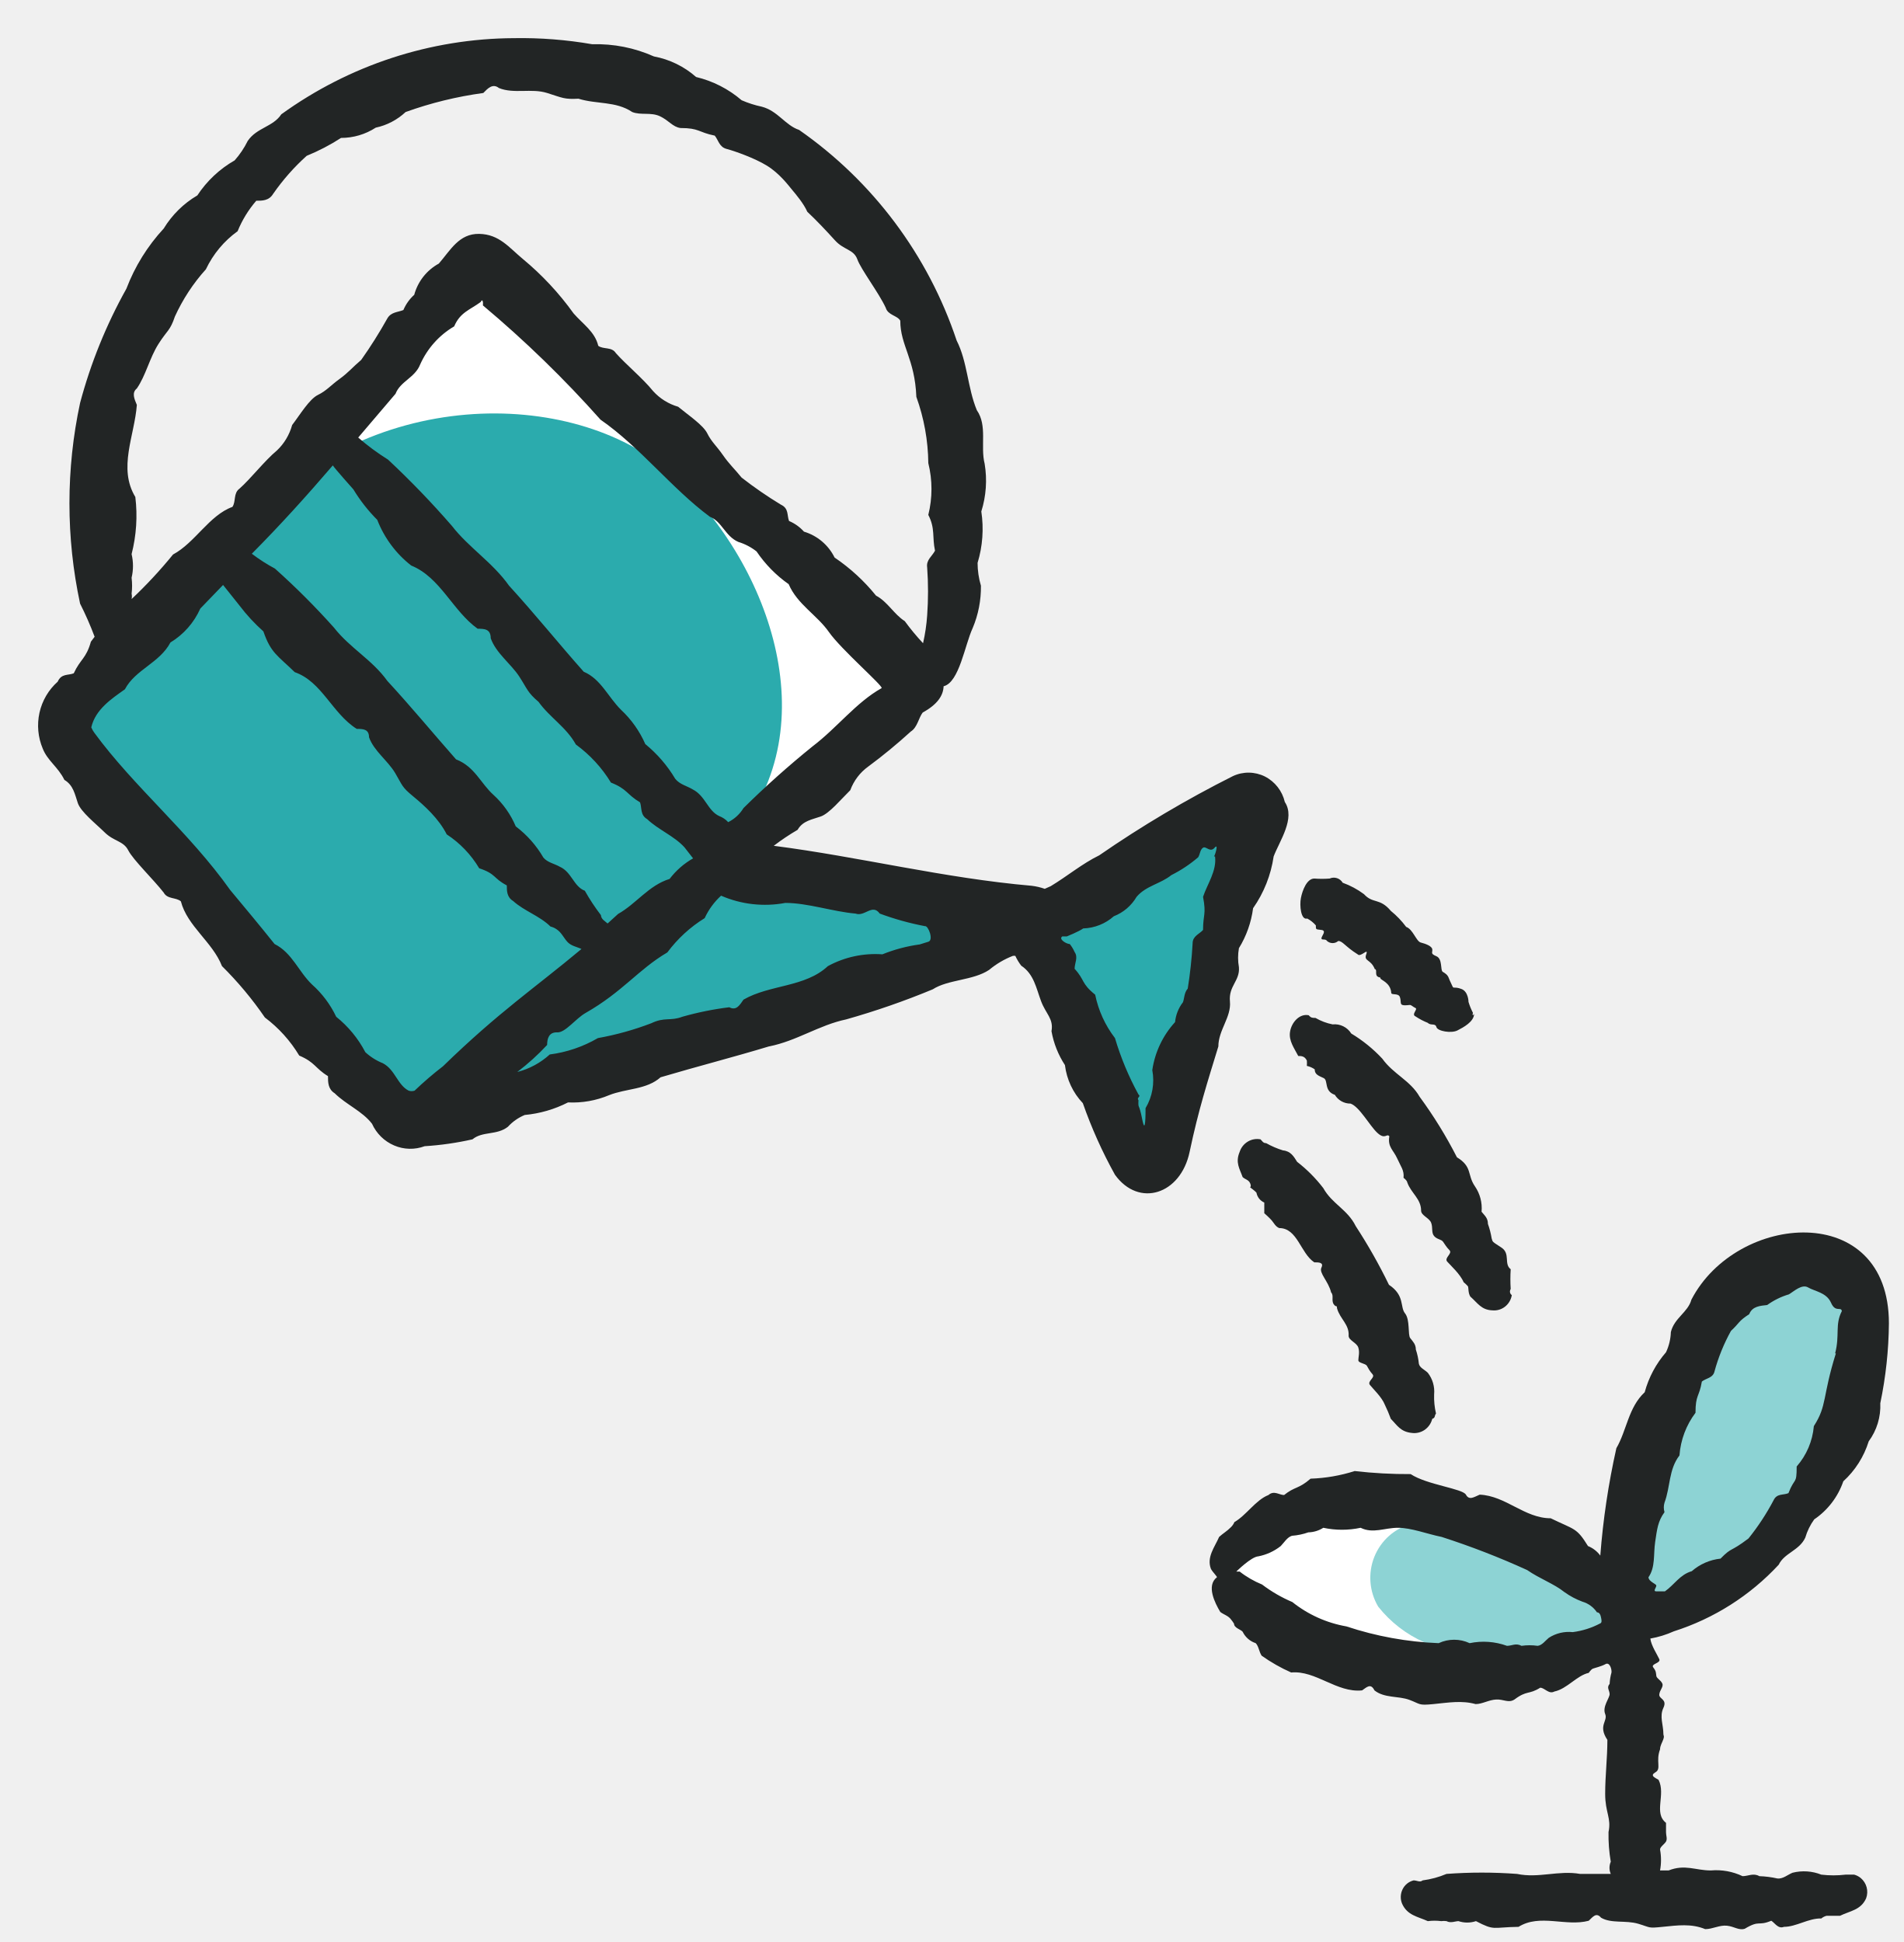
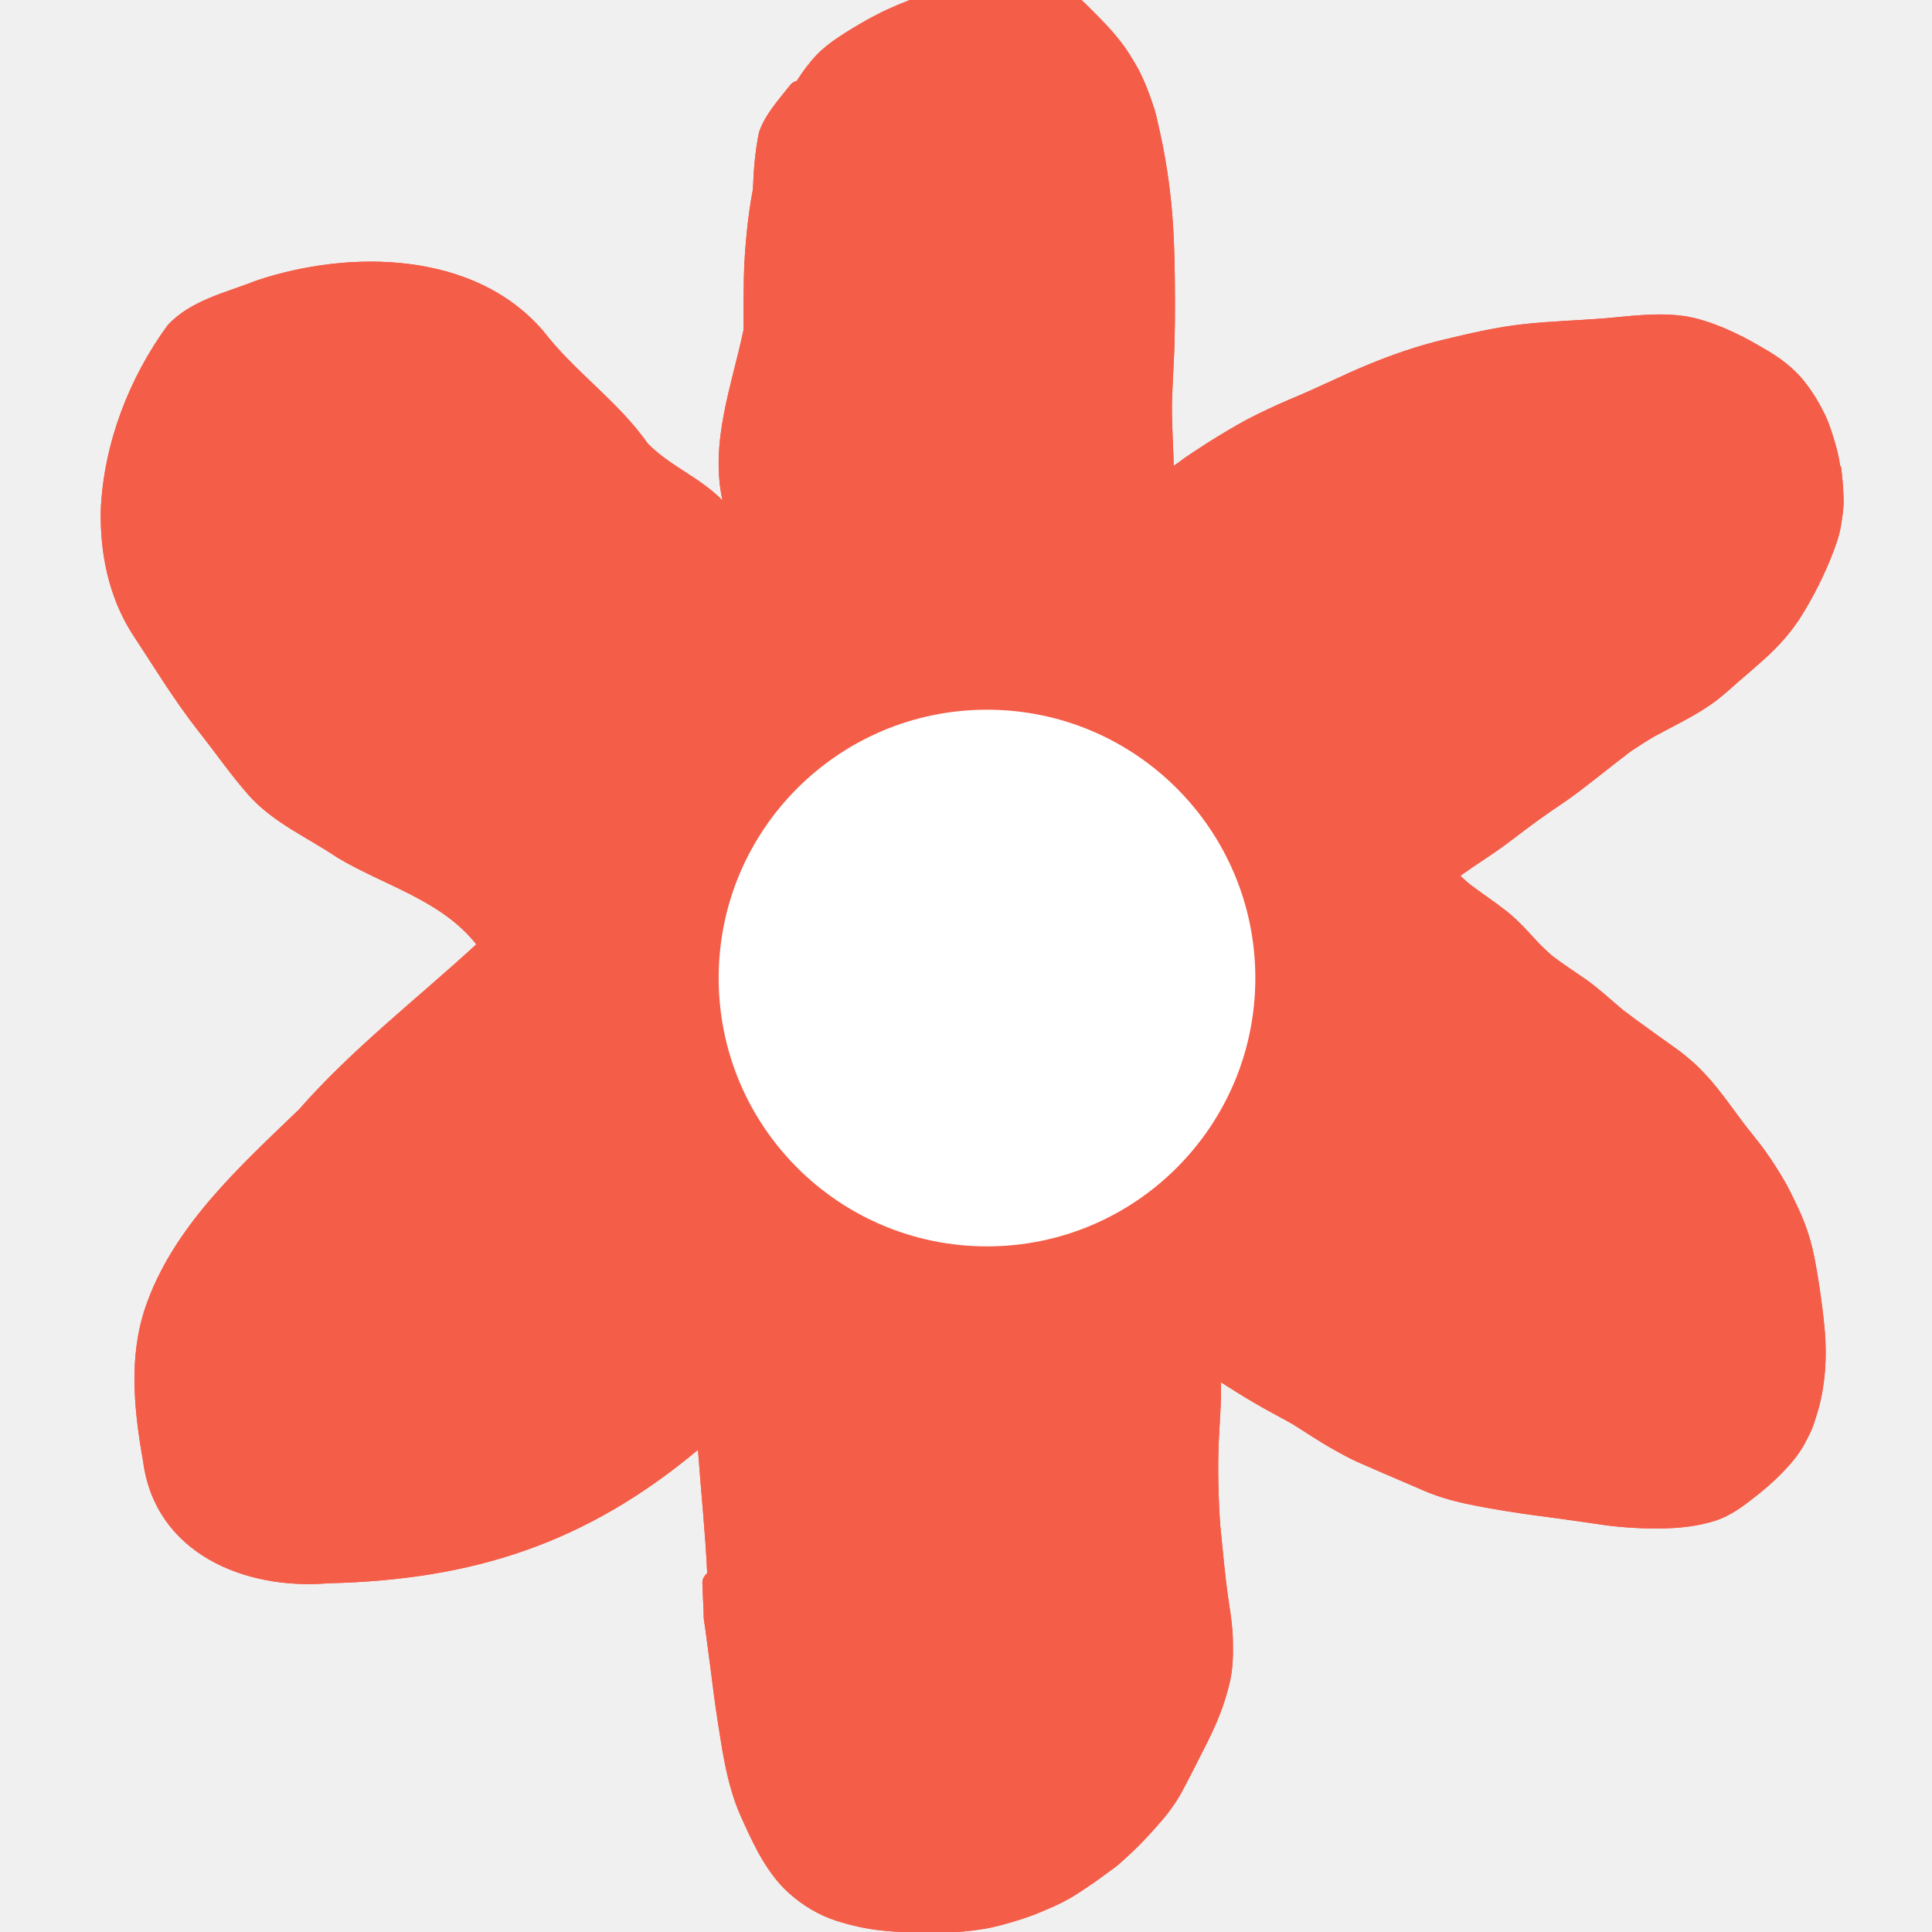
- <svg xmlns="http://www.w3.org/2000/svg" viewBox="0 0 50 51" width="50" height="51" role="img" aria-label="Spira">
-   <path d="M32.221 41.331c-.627-.41 5.608-3.62 5.441 0 1.03 2.97.892 4.15-5.44 0zM19.064 22.322l5.03-4.78-11.461-10.74-4.275 4.78 10.706 10.74z" fill="#FFFFFF" />
-   <path d="M42.878 42.322s.804-11.49 5.353-9c3.46 1.94-2.49 9.34-5.353 9zm-5.814-2.3a1.421 1.421 0 0 0-.586.312c-.169.15-.3.337-.386.548a1.487 1.487 0 0 0 .1 1.31c.323.408.74.73 1.213.938.473.207.989.293 1.502.252.922.06 4-.42 3.922-1.06-.079-.64-5.216-2.47-5.765-2.3z" fill="#8DD3D4" />
-   <path d="M6.358 13.902c3.226-3.8 8.696-3.74 11.255-1.48 2.559 2.26 4.157 6.64 1.696 9.53l-1.255 1.31 9.147.63 5.736-2.61-2.785 9.43-3.225-6.13-16.118 5.14-9.392-10.68 4.941-5.14z" fill="#2BABAD" />
-   <path d="M33.74 21.061a1.007 1.007 0 0 0-.523-.669.965.965 0 0 0-.84-.01 29.374 29.374 0 0 0-3.51 2.08c-.45.22-.842.55-1.274.81l-.157.07a1.609 1.609 0 0 0-.343-.08c-2.304-.2-4.52-.76-6.774-1.05.2-.153.41-.293.627-.42.137-.24.383-.27.608-.35.226-.08.53-.45.775-.69.092-.25.256-.466.47-.62.388-.287.761-.594 1.118-.92.176-.11.206-.36.314-.5.382-.21.539-.44.549-.69.411-.1.558-1.09.764-1.53.148-.351.221-.73.216-1.11a2.118 2.118 0 0 1-.088-.6c.133-.437.166-.899.098-1.35a2.7 2.7 0 0 0 .088-1.25c-.118-.47.078-1-.206-1.41-.245-.59-.245-1.27-.53-1.83a10.977 10.977 0 0 0-4.137-5.53c-.362-.12-.558-.5-.98-.61a2.753 2.753 0 0 1-.53-.17 2.851 2.851 0 0 0-1.195-.61 2.314 2.314 0 0 0-1.108-.54 3.7 3.7 0 0 0-1.618-.32c-.68-.118-1.37-.172-2.059-.16-2.189.01-4.321.709-6.108 2-.215.33-.647.35-.882.7a2.302 2.302 0 0 1-.343.51 2.885 2.885 0 0 0-.98.92c-.36.211-.663.51-.883.87a4.874 4.874 0 0 0-.98 1.58 13.024 13.024 0 0 0-1.216 3 12.56 12.56 0 0 0 0 5.27c.143.282.27.573.382.87l-.098.13c-.127.45-.274.45-.45.83-.148.06-.324 0-.422.22-.24.213-.407.498-.478.814-.07.317-.04.648.086.945.127.32.402.48.568.82.236.14.275.38.353.61.079.23.461.53.706.77.245.24.49.22.618.47.127.25.667.77.931 1.11.098.18.324.12.451.23.167.65.834 1.07 1.079 1.7.417.413.795.865 1.127 1.35.361.271.668.61.902 1 .422.18.412.33.755.54 0 .16 0 .34.176.45.304.3.726.47.98.8.117.258.323.46.58.57.255.11.542.117.803.02a7.936 7.936 0 0 0 1.255-.18c.265-.22.637-.1.931-.33.123-.135.274-.24.442-.31a3.13 3.13 0 0 0 1.137-.33c.369.018.737-.047 1.078-.19.451-.18.98-.14 1.353-.47.98-.29 1.883-.52 2.843-.81.726-.14 1.314-.56 2.03-.71a20.383 20.383 0 0 0 2.274-.79c.402-.26 1.06-.23 1.48-.51.188-.157.4-.282.628-.37h.059c.043.093.095.18.157.26.333.22.392.59.52.93.127.34.333.46.274.79.057.319.177.621.353.89.046.377.211.728.47 1 .228.65.51 1.28.844 1.88.627.87 1.725.52 1.96-.6.236-1.12.471-1.84.755-2.77 0-.43.343-.77.304-1.18-.039-.41.265-.54.236-.9a1.428 1.428 0 0 1 0-.5 2.66 2.66 0 0 0 .372-1.05c.283-.403.468-.869.54-1.36.156-.41.578-1 .293-1.43zm-12.402-1.46c-.63.509-1.236 1.05-1.813 1.62a.987.987 0 0 1-.402.37.618.618 0 0 0-.236-.16c-.303-.14-.362-.53-.696-.7-.147-.09-.343-.13-.46-.28a3.468 3.468 0 0 0-.785-.91 2.728 2.728 0 0 0-.637-.9c-.343-.34-.53-.81-.98-1-.667-.75-1.275-1.51-1.961-2.26-.431-.61-1.059-1-1.5-1.57a23.265 23.265 0 0 0-1.677-1.74 6.176 6.176 0 0 1-.784-.58l.98-1.15c.128-.33.51-.42.647-.77.188-.42.5-.77.893-1 .157-.37.411-.43.696-.64.049-.1.068 0 .059.09a29.45 29.45 0 0 1 3.088 3c1.039.72 1.872 1.81 2.872 2.55.314.12.402.51.745.66.174.053.337.138.48.25.228.337.514.629.844.86.226.53.745.81 1.059 1.26.314.45 1.431 1.42 1.382 1.47-.676.38-1.167 1.04-1.814 1.53zM9.28 12.852c.177.292.387.56.627.8.185.476.494.89.892 1.2.765.31 1.088 1.19 1.745 1.66.167 0 .343 0 .343.25.138.39.53.67.746 1 .215.33.215.42.51.67.293.41.725.66.98 1.12.369.269.682.608.921 1 .432.17.412.31.765.52.05.15 0 .33.186.44.294.28.706.44.98.74l.226.29c-.24.136-.45.32-.617.54-.55.17-.873.65-1.353.92l-.275.25c-.078-.07-.167-.11-.176-.22a5.302 5.302 0 0 1-.422-.64c-.294-.11-.343-.49-.657-.63-.137-.08-.323-.11-.431-.24a2.773 2.773 0 0 0-.726-.82 2.36 2.36 0 0 0-.588-.83c-.333-.3-.49-.74-.98-.93-.608-.69-1.177-1.38-1.804-2.06-.402-.56-.98-.86-1.402-1.4a19.528 19.528 0 0 0-1.55-1.55 4.55 4.55 0 0 1-.607-.39c.735-.74 1.441-1.52 2.127-2.32.04.07.54.63.54.63zm-5.687-2.22c-.068-.16-.137-.32 0-.43.236-.34.334-.8.569-1.17.235-.37.304-.34.431-.72.207-.453.481-.872.814-1.24.19-.4.477-.744.833-1a2.86 2.86 0 0 1 .49-.8c.157 0 .334 0 .442-.18.255-.367.55-.702.882-1 .314-.128.616-.285.902-.47.323 0 .64-.093.912-.27.293-.062.563-.204.784-.41a9.982 9.982 0 0 1 2.04-.5c.117-.12.245-.26.411-.13.392.16.853 0 1.265.13.412.13.45.17.823.15.48.15.98.06 1.412.35.226.09.49 0 .726.11.235.11.333.28.539.31.5 0 .46.11.902.2.098.12.117.3.314.35.196.05.735.24 1.058.44.324.2.55.5.657.63.108.13.304.36.402.58.255.24.49.49.726.75.235.26.49.23.588.5.098.27.559.87.745 1.27.059.2.304.2.382.34 0 .65.383 1 .422 2 .201.558.308 1.146.314 1.74.111.447.111.914 0 1.36.186.36.098.58.176.94-.078.15-.235.24-.206.44.03.42.03.841 0 1.26-.017.246-.053.49-.108.73a6.08 6.08 0 0 1-.48-.58c-.284-.18-.451-.51-.755-.67a4.998 4.998 0 0 0-1.088-1 1.317 1.317 0 0 0-.804-.68 1.1 1.1 0 0 0-.392-.28c-.059-.15 0-.33-.216-.43-.356-.216-.7-.453-1.03-.71-.186-.23-.323-.35-.49-.59-.166-.24-.303-.35-.411-.57-.108-.22-.5-.48-.765-.7a1.417 1.417 0 0 1-.657-.41c-.265-.33-.725-.71-.98-1-.108-.17-.324-.09-.461-.19-.088-.37-.402-.57-.647-.85a7.61 7.61 0 0 0-1.333-1.43c-.363-.3-.618-.65-1.147-.66-.53-.01-.755.43-1.06.78a1.33 1.33 0 0 0-.646.82c-.123.11-.22.247-.285.4-.147.06-.323.05-.421.22-.21.376-.439.74-.687 1.09-.225.19-.333.33-.568.5-.235.17-.343.31-.569.42-.225.11-.47.52-.676.79-.071.257-.21.49-.402.67-.324.27-.686.74-.98 1-.167.12-.089.34-.187.48-.608.22-.98.94-1.559 1.25-.337.414-.7.805-1.088 1.17a.327.327 0 0 0 0-.14c.017-.139.017-.28 0-.42a1.346 1.346 0 0 0 0-.62c.125-.489.159-.998.098-1.5-.46-.76-.02-1.61.04-2.42zm8.04 17.37a9.1 9.1 0 0 0-.745.64.241.241 0 0 1-.157 0c-.294-.15-.353-.55-.677-.72a1.496 1.496 0 0 1-.46-.29 2.927 2.927 0 0 0-.765-.93 2.655 2.655 0 0 0-.638-.85c-.353-.34-.52-.83-.98-1.06-.392-.49-.775-.95-1.167-1.42-1.078-1.52-2.52-2.7-3.568-4.13a.695.695 0 0 1-.079-.14c.108-.47.53-.75.883-1 .274-.52.911-.69 1.196-1.23.344-.208.618-.518.784-.89l.598-.62.431.54c.187.247.398.475.628.68.196.57.372.63.823 1.07.716.25.98 1.08 1.628 1.49.157 0 .323 0 .323.22.128.36.49.61.687.94.196.33.166.36.47.61.304.25.677.59.883 1 .347.226.639.531.853.89.45.15.362.26.725.45 0 .14 0 .31.167.41.284.26.696.39.98.67.056.014.11.037.157.07.127.08.186.22.284.33.098.11.245.13.373.19-1.245 1.04-2.167 1.65-3.637 3.08zm12.745-3.27-.226.07a4.082 4.082 0 0 0-.98.26 2.604 2.604 0 0 0-1.432.31c-.598.56-1.52.48-2.215.88-.098.14-.187.3-.373.2a8.14 8.14 0 0 0-1.235.25c-.314.12-.46 0-.814.17a7.727 7.727 0 0 1-1.402.39c-.39.227-.82.373-1.264.43-.244.222-.537.38-.853.46.28-.213.543-.45.784-.71 0-.17.049-.34.265-.33.215.01.48-.36.745-.51.98-.56 1.382-1.14 2.147-1.59.268-.36.6-.666.98-.9.103-.224.25-.425.431-.59a2.89 2.89 0 0 0 1.687.19c.588 0 1.255.23 1.843.28.245.09.441-.27.637 0 .386.143.783.254 1.186.33.089-.02.236.37.089.41zm7.53-2.24c.048.38-.207.73-.315 1.06.089.47 0 .46 0 .87-.098.11-.274.16-.274.35-.022.4-.065.796-.128 1.19-.098.11-.088.27-.127.36-.116.15-.187.33-.206.52a2.38 2.38 0 0 0-.598 1.26c.065.345.002.701-.177 1 0 .14 0 .74-.088.29s-.108-.25-.098-.5c-.059-.07.079-.09 0-.15a7.564 7.564 0 0 1-.617-1.48 2.786 2.786 0 0 1-.52-1.14c-.373-.3-.265-.38-.54-.68 0-.15.099-.3 0-.44a.923.923 0 0 0-.127-.21c-.088 0-.304-.13-.196-.2h.118s.323-.13.431-.21a1.27 1.27 0 0 0 .804-.32c.25-.097.46-.276.598-.51.245-.29.628-.34.912-.57.253-.127.49-.284.706-.47.049-.08.049-.2.127-.25.079-.05.187.14.304 0 .118-.14 0 .24-.02.23h.03zm5.802 14.629a1.915 1.915 0 0 1-.049-.5.801.801 0 0 0-.166-.57c-.079-.08-.216-.13-.235-.24a1.663 1.663 0 0 0-.079-.37c0-.14-.078-.21-.147-.3-.069-.09 0-.48-.137-.65-.137-.17 0-.47-.422-.75a14.066 14.066 0 0 0-.872-1.54c-.216-.44-.618-.58-.853-1a3.777 3.777 0 0 0-.687-.69c-.088-.14-.166-.28-.372-.3a2.263 2.263 0 0 1-.441-.19c-.079 0-.098-.05-.147-.1a.472.472 0 0 0-.336.06.488.488 0 0 0-.213.27c-.118.28 0 .44.078.66.059.06.157.07.196.16.04.09 0 .11 0 .11s.137.1.167.14a.352.352 0 0 0 .206.26v.28s.137.12.196.19.098.16.196.2c.48 0 .559.66.921.9.118 0 .255 0 .187.14-.069.14.186.36.255.65.078.08 0 .21.068.31.069.1.079 0 .088.11.079.28.324.42.304.72 0 .12.216.18.255.31.04.13 0 .25 0 .33 0 .08.187.08.226.15.039.07.068.13.147.22.078.09-.147.18-.069.28.079.1.314.32.392.52.059.121.111.245.157.37.167.17.255.34.55.37a.483.483 0 0 0 .338-.08.5.5 0 0 0 .2-.29c.089-.03.05-.08.099-.14zm1.962-3.269a4.064 4.064 0 0 1 0-.52c-.187-.14 0-.41-.245-.57-.245-.16-.226-.14-.255-.24a2.142 2.142 0 0 0-.098-.38c0-.16-.089-.22-.167-.32a1.015 1.015 0 0 0-.176-.67c-.206-.3-.06-.51-.471-.76a11.555 11.555 0 0 0-.98-1.59c-.246-.43-.687-.59-.98-1a3.77 3.77 0 0 0-.815-.66.514.514 0 0 0-.49-.24 1.453 1.453 0 0 1-.45-.17c-.08 0-.118 0-.177-.07-.245-.05-.451.19-.49.43-.04.24.107.43.215.64.079 0 .167 0 .226.12a.909.909 0 0 1 0 .14.582.582 0 0 1 .206.09c0 .14.108.17.235.23s0 .34.294.44a.474.474 0 0 0 .412.23c.235.08.5.58.706.77.206.19.245 0 .313.09-.049.28.108.36.206.58.098.22.187.31.167.51 0 0 .088.06.098.12.098.28.363.43.363.74 0 .13.215.19.264.32.05.13 0 .26.079.35.078.09.186.08.235.15.05.07.079.13.167.22.088.09-.147.2-.059.3.088.1.343.33.431.54 0 0 .108.09.118.12.01.03 0 .17.059.26.186.16.284.35.578.36a.464.464 0 0 0 .333-.098.481.481 0 0 0 .177-.303c-.02-.01-.078-.07-.03-.16zm-.99-7.25a1.71 1.71 0 0 1-.118-.29s0-.27-.186-.34-.206 0-.235-.07c-.03-.07-.069-.14-.098-.22-.03-.08-.088-.12-.157-.16-.069-.04 0-.34-.167-.41-.166-.07-.098-.09-.108-.18-.01-.09-.186-.15-.303-.18-.118-.03-.206-.35-.383-.41a2.312 2.312 0 0 0-.402-.42c-.294-.35-.47-.18-.706-.44a2.175 2.175 0 0 0-.559-.3.27.27 0 0 0-.343-.11 2.67 2.67 0 0 1-.402 0c-.196 0-.313.31-.352.51-.04.2 0 .59.166.54a.787.787 0 0 1 .226.18c0 .12 0 .1.147.12.147.02 0 .16 0 .22s.108 0 .147.07a.223.223 0 0 0 .294 0c.117 0 .176.14.51.35.078.09.294-.19.225 0-.069.19.118.12.226.39.068 0 0 .14.068.19.069.05.069 0 .079.05.01.05.264.11.284.38 0 .07.186 0 .226.11.039.11 0 .19.068.21.069.02.157 0 .196 0 .04 0 .079.05.147.08.069.03-.117.17 0 .22.102.068.21.125.324.17.078.08.196 0 .225.11.03.11.392.17.55.09.156-.08.44-.23.44-.44-.02.06-.058.04-.029-.02z" fill="#222525" />
-   <path d="M49.604 34.752c0-3.24-4-2.91-5.187-.62-.088.33-.45.48-.539.85a1.35 1.35 0 0 1-.127.53 2.659 2.659 0 0 0-.56 1.05c-.43.4-.47 1-.744 1.47a19.76 19.76 0 0 0-.422 2.82.747.747 0 0 0-.323-.25c-.304-.49-.343-.42-.98-.73-.687 0-1.177-.59-1.864-.62-.147.06-.274.16-.362 0-.089-.16-1.03-.26-1.451-.54-.492.003-.983-.024-1.47-.08a4.27 4.27 0 0 1-1.158.2c-.323.28-.411.2-.696.43-.127 0-.264-.13-.411 0-.334.13-.579.53-.893.71a.41.41 0 0 1-.098.14c-.098.1-.206.16-.304.25-.117.27-.333.53-.215.84.049.09.176.21.156.22-.284.22-.049.68.089.91.088.07.215.1.284.2a.878.878 0 0 1 .078.11c0 .11.177.15.226.21a.578.578 0 0 0 .343.3c.079.08.088.23.157.33.243.172.503.32.774.44.648-.06 1.197.54 1.863.47.118-.08.226-.2.324 0 .264.21.627.14.921.25.294.11.226.15.628.11.402-.04.745-.1 1.108 0 .176 0 .343-.11.539-.12.196-.01.323.1.48 0 .334-.25.373-.12.677-.31.117 0 .225.18.372.1.334-.07.588-.42.902-.49 0 0 .06-.09.108-.11.05-.02.226-.06.333-.12.108-.06.167.13.157.22a1.36 1.36 0 0 0-.049.3c-.088.1 0 .17 0 .27s-.196.33-.117.52c.078.19-.197.3.058.68 0 .48-.058.93-.058 1.42 0 .49.166.63.088 1-.005.26.014.522.059.78a.397.397 0 0 0 0 .32h-.804c-.569-.1-1.089.12-1.657 0a12.512 12.512 0 0 0-1.853 0c-.2.085-.412.142-.627.17-.07.06-.148 0-.236 0a.438.438 0 0 0-.29.233.459.459 0 0 0-.014.377c.137.31.412.34.677.46a1.39 1.39 0 0 1 .353 0 .47.47 0 0 1 .137 0c.108.06.235 0 .314 0 .15.05.31.05.46 0 .5.26.422.16 1.118.15.559-.35 1.245 0 1.843-.16.108-.1.196-.23.324-.08.274.16.647.06.98.16.334.1.245.12.637.08.393-.04.755-.09 1.118.06.196 0 .373-.11.569-.09.196.02.313.13.47.08.402-.24.334-.06.696-.21.098.06.177.22.334.16.323 0 .647-.23.98-.22a.34.34 0 0 1 .137-.07h.353c.265-.13.55-.15.687-.46a.478.478 0 0 0-.143-.533.457.457 0 0 0-.171-.088h-.226a2.695 2.695 0 0 1-.637 0 1.232 1.232 0 0 0-.755-.05c-.127.05-.255.17-.402.15a2.529 2.529 0 0 0-.47-.06c-.157-.09-.294 0-.441 0a1.61 1.61 0 0 0-.834-.15c-.402 0-.676-.17-1.108 0h-.225a1.5 1.5 0 0 0 0-.55c0-.07.117-.14.157-.21.039-.07 0-.16 0-.24v-.25c-.334-.26 0-.74-.196-1.13-.099-.06-.236-.11-.079-.2.157-.09 0-.29.118-.6 0-.1.059-.18.088-.27.03-.09 0-.08 0-.13 0-.25-.108-.46 0-.69.108-.23-.118-.23-.108-.35.01-.12.118-.2.079-.29-.04-.09-.147-.13-.157-.2-.01-.07 0-.12-.079-.22-.078-.1.206-.11.157-.22-.049-.11-.215-.36-.235-.54.212-.037.42-.101.617-.19a6.404 6.404 0 0 0 2.755-1.75c.148-.31.54-.37.697-.71.05-.172.13-.335.235-.48.354-.24.623-.59.764-1 .31-.282.541-.645.667-1.05.212-.287.32-.64.304-1 .144-.69.22-1.394.226-2.1zm-7.579 7.88c-.226.12-.472.198-.725.23a.966.966 0 0 0-.628.15c-.088.07-.176.2-.294.21-.14-.02-.282-.02-.422 0-.147-.08-.254 0-.382 0a1.8 1.8 0 0 0-.98-.07.965.965 0 0 0-.814 0 8.764 8.764 0 0 1-2.422-.44 3.146 3.146 0 0 1-1.421-.64 3.706 3.706 0 0 1-.794-.46c-.21-.086-.409-.2-.588-.34h-.089s.392-.39.579-.4c.214-.042.416-.134.588-.27.088-.09.167-.23.294-.27.147-.011.292-.041.431-.09a.76.76 0 0 0 .393-.12c.323.069.657.069.98 0 .324.16.627 0 .98 0s.755.16 1.148.24c.763.246 1.513.536 2.245.87.333.23.706.36.98.58.145.104.303.188.47.25a.695.695 0 0 1 .383.28c.078 0 .098.09.108.14.01.05.03.13-.02.15zm6.186-7.09c-.362 1.16-.225 1.36-.578 1.91a1.848 1.848 0 0 1-.451 1.06c0 .49-.049.27-.216.7-.137.06-.304 0-.392.19a6.274 6.274 0 0 1-.657 1c-.5.38-.421.21-.735.53a1.37 1.37 0 0 0-.755.33c-.314.09-.46.36-.706.53h-.225c-.098 0 0-.1 0-.15 0-.05-.196-.1-.206-.22.186-.27.127-.6.176-.93.05-.33.069-.54.245-.78a.438.438 0 0 1 0-.25c.157-.42.108-.87.393-1.24.03-.408.177-.797.421-1.12 0-.48.098-.41.167-.82.108-.09.294-.09.333-.27.101-.37.246-.726.431-1.06.236-.22.187-.25.48-.44.08-.21.295-.22.471-.24.174-.125.366-.22.57-.28.136-.08.342-.28.509-.18.167.1.48.13.598.4s.265.09.284.22c-.186.36-.049.62-.176 1.11h.02z" fill="#222525" />
+ <svg xmlns="http://www.w3.org/2000/svg" viewBox="8.350 9.084 82.800 82.800" width="32" height="32" role="img" aria-label="Spira">
+   <path fill="#F45D48" d="m87.219 29.074c-0.062-0.449-0.176-0.875-0.312-1.301-0.113-0.363-0.238-0.73-0.418-1.062-0.207-0.418-0.449-0.812-0.73-1.176-0.25-0.332-0.531-0.613-0.855-0.875-0.324-0.262-0.676-0.48-1.043-0.688-0.52-0.312-1.062-0.594-1.625-0.832-0.531-0.219-1.074-0.406-1.637-0.5-1.137-0.176-2.281-0.02-3.418 0.082-1.168 0.094-2.332 0.125-3.5 0.25-1.168 0.125-2.324 0.395-3.457 0.668-1.113 0.262-2.207 0.645-3.269 1.082-0.562 0.23-1.105 0.488-1.656 0.738-0.562 0.262-1.125 0.512-1.699 0.75-0.625 0.27-1.23 0.551-1.824 0.863-0.543 0.293-1.074 0.613-1.594 0.938-0.312 0.199-0.625 0.406-0.938 0.613-0.125 0.082-0.23 0.168-0.344 0.25-0.082 0.062-0.168 0.113-0.25 0.176 0-0.312-0.02-0.625-0.031-0.926-0.02-0.594-0.051-1.176-0.043-1.77 0.02-0.562 0.043-1.125 0.074-1.688 0.062-1.168 0.062-2.344 0.051-3.519-0.012-1.23-0.051-2.457-0.188-3.676-0.074-0.676-0.176-1.332-0.301-2-0.062-0.293-0.113-0.582-0.188-0.887-0.062-0.27-0.113-0.551-0.199-0.824-0.188-0.582-0.395-1.145-0.676-1.688-0.262-0.469-0.531-0.918-0.875-1.332-0.355-0.449-0.762-0.855-1.168-1.262-0.332-0.332-0.688-0.688-1.082-0.926-0.418-0.25-0.855-0.406-1.332-0.449-0.5-0.051-1.02 0-1.531 0.031-0.605 0.051-1.219 0.137-1.801 0.281-0.574 0.145-1.145 0.324-1.699 0.543-0.582 0.23-1.168 0.457-1.73 0.75-0.469 0.238-0.926 0.512-1.375 0.793-0.438 0.281-0.875 0.582-1.238 0.969-0.312 0.332-0.574 0.699-0.824 1.082-0.105 0.031-0.207 0.082-0.27 0.168-0.5 0.637-1.082 1.262-1.344 2.031-0.168 0.801-0.23 1.613-0.262 2.438-0.113 0.605-0.199 1.219-0.262 1.832-0.062 0.645-0.113 1.281-0.125 1.926-0.012 0.551-0.012 1.105-0.012 1.656v0.605c-0.512 2.426-1.449 4.824-0.906 7.324-0.949-0.98-2.25-1.469-3.199-2.438-1.281-1.824-3.144-3.082-4.488-4.832-2.938-3.418-8.27-3.5-12.281-2.156-1.312 0.52-2.824 0.844-3.812 1.918-1.656 2.262-2.738 5.082-2.863 7.894-0.043 1.844 0.332 3.719 1.324 5.293 0.926 1.406 1.801 2.856 2.844 4.188 0.73 0.918 1.395 1.887 2.168 2.762 1.043 1.176 2.519 1.812 3.801 2.676 2.012 1.207 4.449 1.812 5.957 3.719-2.551 2.344-5.312 4.469-7.606 7.082-2.562 2.469-5.406 5.031-6.582 8.488-0.719 2.125-0.48 4.418-0.094 6.582 0.512 3.938 4.344 5.531 7.938 5.231 6.207-0.145 11.043-1.707 15.844-5.719 0.125 1.762 0.312 3.519 0.395 5.281-0.113 0.113-0.207 0.238-0.207 0.418 0.012 0.387 0.031 0.77 0.051 1.168 0 0.176 0 0.355 0.031 0.531 0.031 0.188 0.062 0.387 0.082 0.574 0.113 0.824 0.219 1.656 0.324 2.481 0.105 0.801 0.23 1.594 0.363 2.394 0.137 0.793 0.312 1.582 0.582 2.332 0.145 0.395 0.324 0.781 0.5 1.156 0.145 0.312 0.301 0.625 0.469 0.938 0.363 0.645 0.77 1.25 1.324 1.738 0.582 0.52 1.262 0.926 2 1.168 0.656 0.207 1.332 0.363 2.019 0.426 0.582 0.062 1.168 0.082 1.762 0.082h0.23c0.48 0 0.957 0 1.438-0.043 0.574-0.051 1.137-0.137 1.699-0.293 0.52-0.145 1.051-0.301 1.551-0.512 0.582-0.238 1.156-0.488 1.688-0.844 0.406-0.262 0.801-0.531 1.188-0.824 0.207-0.156 0.438-0.301 0.625-0.48 0.176-0.156 0.355-0.324 0.531-0.488 0.355-0.332 0.688-0.699 1.012-1.062 0.395-0.438 0.77-0.918 1.062-1.449 0.27-0.5 0.52-1 0.781-1.512 0.262-0.512 0.52-1.012 0.738-1.531 0.238-0.562 0.426-1.137 0.562-1.73 0.125-0.543 0.137-1.113 0.125-1.668 0-0.531-0.074-1.074-0.156-1.594-0.176-1.137-0.27-2.281-0.387-3.426-0.082-1.207-0.113-2.418-0.062-3.625 0.031-0.645 0.082-1.301 0.094-1.949v-0.551c0.48 0.301 0.949 0.605 1.438 0.887 0.531 0.312 1.082 0.594 1.613 0.895 0.605 0.375 1.199 0.781 1.824 1.125 0.332 0.188 0.676 0.375 1.031 0.531s0.719 0.312 1.074 0.469c0.387 0.168 0.77 0.332 1.168 0.5 0.355 0.156 0.699 0.312 1.062 0.438 0.762 0.27 1.543 0.418 2.344 0.562 0.832 0.145 1.668 0.27 2.5 0.375 0.812 0.105 1.625 0.23 2.438 0.344 0.793 0.105 1.574 0.145 2.375 0.137 0.801-0.012 1.582-0.094 2.356-0.344 0.594-0.199 1.125-0.582 1.613-0.969 0.418-0.324 0.824-0.668 1.188-1.043 0.375-0.387 0.738-0.801 1-1.293 0.125-0.25 0.262-0.488 0.355-0.75 0.082-0.238 0.156-0.48 0.23-0.73 0.293-1.074 0.363-2.207 0.27-3.312-0.051-0.637-0.137-1.27-0.23-1.895-0.082-0.543-0.168-1.082-0.293-1.625-0.145-0.605-0.344-1.188-0.613-1.75-0.219-0.469-0.438-0.938-0.707-1.375-0.312-0.512-0.637-1.02-1.012-1.488-0.324-0.406-0.645-0.812-0.949-1.23-0.344-0.469-0.688-0.938-1.062-1.375-0.176-0.199-0.355-0.395-0.543-0.582s-0.395-0.355-0.605-0.531c-0.23-0.188-0.48-0.355-0.719-0.531l-0.656-0.469c-0.426-0.301-0.832-0.605-1.25-0.918-0.512-0.426-1-0.887-1.531-1.27-0.512-0.363-1.031-0.688-1.531-1.074-0.188-0.168-0.375-0.344-0.551-0.52-0.449-0.488-0.887-0.988-1.406-1.395s-1.074-0.77-1.594-1.168c-0.125-0.105-0.25-0.219-0.363-0.332 0.043-0.031 0.082-0.062 0.125-0.094 0.48-0.344 0.98-0.656 1.469-1 0.406-0.281 0.781-0.582 1.176-0.875 0.301-0.23 0.676-0.5 1.051-0.762 0.363-0.25 0.73-0.488 1.082-0.75 0.812-0.605 1.594-1.25 2.406-1.863 0.332-0.219 0.668-0.438 1.012-0.637 0.824-0.449 1.688-0.855 2.457-1.395 0.395-0.281 0.75-0.605 1.113-0.926 0.344-0.293 0.688-0.594 1.02-0.887 0.688-0.605 1.301-1.281 1.77-2.062 0.469-0.77 0.875-1.574 1.207-2.406 0.176-0.438 0.344-0.895 0.418-1.355 0.062-0.375 0.125-0.762 0.113-1.137-0.012-0.469-0.051-0.938-0.113-1.406z" />
+   <path fill="#F45D48" fill-rule="evenodd" d="m87.219 29.074c-0.062-0.449-0.176-0.875-0.312-1.301-0.113-0.363-0.238-0.73-0.418-1.062-0.207-0.418-0.449-0.812-0.73-1.176-0.25-0.332-0.531-0.613-0.855-0.875-0.324-0.262-0.676-0.48-1.043-0.688-0.52-0.312-1.062-0.594-1.625-0.832-0.531-0.219-1.074-0.406-1.637-0.5-1.137-0.176-2.281-0.02-3.418 0.082-1.168 0.094-2.332 0.125-3.5 0.25-1.168 0.125-2.324 0.395-3.457 0.668-1.113 0.262-2.207 0.645-3.269 1.082-0.562 0.23-1.105 0.488-1.656 0.738-0.562 0.262-1.125 0.512-1.699 0.75-0.625 0.27-1.23 0.551-1.824 0.863-0.543 0.293-1.074 0.613-1.594 0.938-0.312 0.199-0.625 0.406-0.938 0.613-0.125 0.082-0.23 0.168-0.344 0.25-0.082 0.062-0.168 0.113-0.25 0.176 0-0.312-0.02-0.625-0.031-0.926-0.02-0.594-0.051-1.176-0.043-1.77 0.02-0.562 0.043-1.125 0.074-1.688 0.062-1.168 0.062-2.344 0.051-3.519-0.012-1.23-0.051-2.457-0.188-3.676-0.074-0.676-0.176-1.332-0.301-2-0.062-0.293-0.113-0.582-0.188-0.887-0.062-0.27-0.113-0.551-0.199-0.824-0.188-0.582-0.395-1.145-0.676-1.688-0.262-0.469-0.531-0.918-0.875-1.332-0.355-0.449-0.762-0.855-1.168-1.262-0.332-0.332-0.688-0.688-1.082-0.926-0.418-0.25-0.855-0.406-1.332-0.449-0.5-0.051-1.02 0-1.531 0.031-0.605 0.051-1.219 0.137-1.801 0.281-0.574 0.145-1.145 0.324-1.699 0.543-0.582 0.23-1.168 0.457-1.73 0.75-0.469 0.238-0.926 0.512-1.375 0.793-0.438 0.281-0.875 0.582-1.238 0.969-0.312 0.332-0.574 0.699-0.824 1.082-0.105 0.031-0.207 0.082-0.27 0.168-0.5 0.637-1.082 1.262-1.344 2.031-0.168 0.801-0.23 1.613-0.262 2.438-0.113 0.605-0.199 1.219-0.262 1.832-0.062 0.645-0.113 1.281-0.125 1.926-0.012 0.551-0.012 1.105-0.012 1.656v0.605c-0.512 2.426-1.449 4.824-0.906 7.324-0.949-0.98-2.25-1.469-3.199-2.438-1.281-1.824-3.144-3.082-4.488-4.832-2.938-3.418-8.27-3.5-12.281-2.156-1.312 0.52-2.824 0.844-3.812 1.918-1.656 2.262-2.738 5.082-2.863 7.894-0.043 1.844 0.332 3.719 1.324 5.293 0.926 1.406 1.801 2.856 2.844 4.188 0.73 0.918 1.395 1.887 2.168 2.762 1.043 1.176 2.519 1.812 3.801 2.676 2.012 1.207 4.449 1.812 5.957 3.719-2.551 2.344-5.312 4.469-7.606 7.082-2.562 2.469-5.406 5.031-6.582 8.488-0.719 2.125-0.48 4.418-0.094 6.582 0.512 3.938 4.344 5.531 7.938 5.231 6.207-0.145 11.043-1.707 15.844-5.719 0.125 1.762 0.312 3.519 0.395 5.281-0.113 0.113-0.207 0.238-0.207 0.418 0.012 0.387 0.031 0.77 0.051 1.168 0 0.176 0 0.355 0.031 0.531 0.031 0.188 0.062 0.387 0.082 0.574 0.113 0.824 0.219 1.656 0.324 2.481 0.105 0.801 0.23 1.594 0.363 2.394 0.137 0.793 0.312 1.582 0.582 2.332 0.145 0.395 0.324 0.781 0.5 1.156 0.145 0.312 0.301 0.625 0.469 0.938 0.363 0.645 0.77 1.25 1.324 1.738 0.582 0.52 1.262 0.926 2 1.168 0.656 0.207 1.332 0.363 2.019 0.426 0.582 0.062 1.168 0.082 1.762 0.082h0.23c0.48 0 0.957 0 1.438-0.043 0.574-0.051 1.137-0.137 1.699-0.293 0.52-0.145 1.051-0.301 1.551-0.512 0.582-0.238 1.156-0.488 1.688-0.844 0.406-0.262 0.801-0.531 1.188-0.824 0.207-0.156 0.438-0.301 0.625-0.48 0.176-0.156 0.355-0.324 0.531-0.488 0.355-0.332 0.688-0.699 1.012-1.062 0.395-0.438 0.77-0.918 1.062-1.449 0.27-0.5 0.52-1 0.781-1.512 0.262-0.512 0.52-1.012 0.738-1.531 0.238-0.562 0.426-1.137 0.562-1.73 0.125-0.543 0.137-1.113 0.125-1.668 0-0.531-0.074-1.074-0.156-1.594-0.176-1.137-0.27-2.281-0.387-3.426-0.082-1.207-0.113-2.418-0.062-3.625 0.031-0.645 0.082-1.301 0.094-1.949v-0.551c0.48 0.301 0.949 0.605 1.438 0.887 0.531 0.312 1.082 0.594 1.613 0.895 0.605 0.375 1.199 0.781 1.824 1.125 0.332 0.188 0.676 0.375 1.031 0.531s0.719 0.312 1.074 0.469c0.387 0.168 0.77 0.332 1.168 0.5 0.355 0.156 0.699 0.312 1.062 0.438 0.762 0.27 1.543 0.418 2.344 0.562 0.832 0.145 1.668 0.27 2.5 0.375 0.812 0.105 1.625 0.23 2.438 0.344 0.793 0.105 1.574 0.145 2.375 0.137 0.801-0.012 1.582-0.094 2.356-0.344 0.594-0.199 1.125-0.582 1.613-0.969 0.418-0.324 0.824-0.668 1.188-1.043 0.375-0.387 0.738-0.801 1-1.293 0.125-0.25 0.262-0.488 0.355-0.75 0.082-0.238 0.156-0.48 0.23-0.73 0.293-1.074 0.363-2.207 0.27-3.312-0.051-0.637-0.137-1.27-0.23-1.895-0.082-0.543-0.168-1.082-0.293-1.625-0.145-0.605-0.344-1.188-0.613-1.75-0.219-0.469-0.438-0.938-0.707-1.375-0.312-0.512-0.637-1.02-1.012-1.488-0.324-0.406-0.645-0.812-0.949-1.23-0.344-0.469-0.688-0.938-1.062-1.375-0.176-0.199-0.355-0.395-0.543-0.582s-0.395-0.355-0.605-0.531c-0.23-0.188-0.48-0.355-0.719-0.531l-0.656-0.469c-0.426-0.301-0.832-0.605-1.25-0.918-0.512-0.426-1-0.887-1.531-1.27-0.512-0.363-1.031-0.688-1.531-1.074-0.188-0.168-0.375-0.344-0.551-0.52-0.449-0.488-0.887-0.988-1.406-1.395s-1.074-0.77-1.594-1.168c-0.125-0.105-0.25-0.219-0.363-0.332 0.043-0.031 0.082-0.062 0.125-0.094 0.48-0.344 0.98-0.656 1.469-1 0.406-0.281 0.781-0.582 1.176-0.875 0.301-0.23 0.676-0.5 1.051-0.762 0.363-0.25 0.73-0.488 1.082-0.75 0.812-0.605 1.594-1.25 2.406-1.863 0.332-0.219 0.668-0.438 1.012-0.637 0.824-0.449 1.688-0.855 2.457-1.395 0.395-0.281 0.75-0.605 1.113-0.926 0.344-0.293 0.688-0.594 1.02-0.887 0.688-0.605 1.301-1.281 1.77-2.062 0.469-0.77 0.875-1.574 1.207-2.406 0.176-0.438 0.344-0.895 0.418-1.355 0.062-0.375 0.125-0.762 0.113-1.137-0.012-0.469-0.051-0.938-0.113-1.406zm-1.574 1.625c-0.043 0.219-0.082 0.426-0.137 0.637-0.156 0.457-0.344 0.895-0.551 1.332-0.293 0.52-0.574 1.051-0.863 1.574-0.27 0.48-0.562 0.938-0.875 1.387-0.199 0.262-0.406 0.52-0.625 0.762-0.25 0.262-0.5 0.52-0.738 0.781-0.262 0.281-0.512 0.562-0.75 0.855-0.199 0.238-0.395 0.48-0.613 0.699-0.188 0.176-0.375 0.332-0.574 0.488-0.605 0.426-1.262 0.762-1.895 1.125-0.738 0.426-1.48 0.855-2.219 1.27-0.938 0.512-1.906 0.98-2.812 1.543-0.395 0.25-0.77 0.52-1.137 0.801-0.426 0.344-0.863 0.668-1.301 1-0.375 0.293-0.77 0.574-1.113 0.895-0.238 0.219-0.469 0.512-0.344 0.863 0.074 0.188 0.199 0.355 0.355 0.488 0.176 0.168 0.363 0.312 0.562 0.457 0.395 0.301 0.801 0.582 1.199 0.895 0.355 0.293 0.719 0.582 1.051 0.906 0.301 0.293 0.605 0.605 0.926 0.887 0.332 0.293 0.676 0.551 1.062 0.781 0.332 0.199 0.676 0.406 1.012 0.605 0.219 0.145 0.426 0.293 0.625 0.449 0.457 0.406 0.895 0.832 1.332 1.262 0.375 0.363 0.75 0.738 1.113 1.113 0.301 0.332 0.594 0.668 0.863 1.02 0.25 0.363 0.48 0.73 0.707 1.094 0.238 0.375 0.48 0.762 0.77 1.105 0.312 0.375 0.637 0.738 0.988 1.082 0.332 0.324 0.676 0.625 1 0.957 0.238 0.27 0.48 0.543 0.707 0.824 0.207 0.301 0.418 0.613 0.605 0.938 0.207 0.355 0.406 0.719 0.605 1.082 0.074 0.145 0.145 0.293 0.199 0.438 0.062 0.176 0.125 0.355 0.188 0.531 0.094 0.344 0.199 0.75 0.27 1.168 0.062 0.375 0.113 0.75 0.145 1.137 0 0.293 0 0.574-0.012 0.863-0.043 0.27-0.082 0.543-0.145 0.801-0.043 0.188-0.105 0.375-0.156 0.562-0.156 0.449-0.301 0.895-0.512 1.312-0.105 0.199-0.219 0.375-0.344 0.562-0.094 0.125-0.199 0.238-0.301 0.355-0.176 0.168-0.363 0.324-0.551 0.469-0.25 0.188-0.625 0.418-1 0.656s-0.75 0.48-1.137 0.707c-0.113 0.062-0.23 0.113-0.344 0.168-0.168 0.062-0.344 0.113-0.512 0.168-0.418 0.105-0.832 0.176-1.262 0.238-0.707 0.094-1.406 0.188-2.113 0.238-0.363 0-0.73 0-1.082-0.02-0.312-0.012-0.613-0.043-0.926-0.062-0.449-0.043-0.895-0.105-1.332-0.168-0.73-0.145-1.438-0.301-2.156-0.488-0.25-0.082-0.488-0.168-0.719-0.27-0.625-0.293-1.23-0.613-1.863-0.887-0.637-0.27-1.281-0.5-1.918-0.762-0.426-0.207-0.844-0.438-1.262-0.688-0.387-0.238-0.77-0.488-1.168-0.719-0.406-0.238-0.824-0.48-1.23-0.707-0.668-0.426-1.312-0.895-1.988-1.301-0.582-0.355-1.27-0.824-1.969-0.488-0.168 0.082-0.281 0.199-0.375 0.344-0.105 0.156-0.105 0.355-0.094 0.531 0.043 0.406 0.125 0.801 0.207 1.199 0.082 0.457 0.168 0.906 0.23 1.363 0.062 0.426 0.105 0.855 0.137 1.281 0.043 1.051 0.051 2.106-0.02 3.168-0.031 0.512-0.094 1.02-0.137 1.531s-0.074 1.02-0.113 1.531c-0.074 0.605-0.188 1.207-0.293 1.812-0.094 0.551-0.176 1.105-0.312 1.645-0.168 0.668-0.363 1.332-0.531 2.012-0.137 0.52-0.27 1.043-0.418 1.562-0.168 0.52-0.355 1.031-0.582 1.531-0.238 0.449-0.512 0.875-0.812 1.293-0.219 0.27-0.438 0.543-0.676 0.793-0.23 0.219-0.457 0.418-0.707 0.605-0.363 0.262-0.738 0.5-1.125 0.73-0.23 0.113-0.469 0.219-0.707 0.324-0.281 0.094-0.562 0.188-0.844 0.27-0.512 0.137-1.02 0.25-1.543 0.344-1.145 0.156-2.301 0.23-3.457 0.293-0.312 0-0.613 0.012-0.926 0-0.312-0.031-0.613-0.062-0.926-0.113-0.176-0.043-0.355-0.082-0.52-0.137-0.125-0.043-0.238-0.082-0.363-0.137-0.137-0.062-0.27-0.137-0.406-0.207-0.125-0.074-0.238-0.156-0.363-0.25-0.125-0.105-0.238-0.219-0.355-0.332-0.113-0.125-0.23-0.262-0.332-0.395-0.074-0.125-0.145-0.25-0.207-0.375-0.156-0.355-0.293-0.719-0.438-1.094-0.145-0.395-0.312-0.781-0.469-1.168-0.301-0.75-0.543-1.52-0.762-2.301-0.293-1.199-0.562-2.5-0.688-3.824 0-0.094 0-0.188-0.012-0.27 0.668-0.574-0.062-1.918 0-2.707-0.094-1.637-0.062-3.281 0-4.926-0.051-0.781 0.355-2-0.613-2.332 0-0.281 0-0.562 0.012-0.844 0.137-0.574-0.73-0.781-1.105-0.488-0.375 0.312-0.625 0.762-1.043 1.031-1 0.738-2.106 1.324-3.113 2.031-1.406 1.207-3.082 2.019-4.707 2.887-2.699 1.438-5.769 1.324-8.699 0.824-7.387-1.426-5.606-9.656-2.5-14.355 0.574-0.957 1.156-1.887 1.98-2.668 1.156-1.043 2.5-1.855 3.707-2.832 2.176-1.488 4.106-3.269 5.988-5.106 0.219-0.199 0.48-0.418 0.543-0.719 0.094-0.426-0.262-0.781-0.531-1.051-0.344-0.355-0.699-0.719-1.074-1.051-2.312-2.106-5.344-3.176-7.988-4.769-1.793-1.25-3.519-2.75-4.574-4.699-1.668-3.207-2.363-7.144-1.48-10.699 0.406-1.312 1.074-2.543 1.832-3.676 0.625-0.812 1.605-1.125 2.519-1.574 3.144-1.426 6.606-0.031 9.512 1.375 0.832 0.543 1.531 1.25 2.344 1.832 0.918 0.676 1.938 1.207 2.731 2.043 0.949 1.23 2.25 2.106 3.406 3.137 0.656 0.707 1.324 1.512 2.293 1.75 1.863 0.363 1.625-2.438 1.801-3.613 0.488-2.926 0.238-5.875 0.293-8.824 0.125-0.457 0.25-0.906 0.363-1.363 0.168-0.688 0.301-1.387 0.469-2.074 0.145-0.613 0.324-1.23 0.5-1.832 0.082-0.238 0.156-0.469 0.25-0.699 0.094-0.219 0.199-0.438 0.312-0.656 0.125-0.207 0.262-0.418 0.395-0.625 0.094-0.113 0.199-0.23 0.301-0.344 0.074-0.074 0.156-0.137 0.23-0.199 0.137-0.094 0.27-0.176 0.418-0.262 0.824-0.438 1.707-0.738 2.562-1.113 0.855-0.375 1.707-0.738 2.574-1.094 0.332-0.125 0.656-0.238 1-0.332 0.293-0.074 0.594-0.125 0.895-0.176 0.145-0.02 0.301-0.031 0.449-0.043h0.262c0.043 0 0.094 0.012 0.137 0.02 0.082 0.02 0.168 0.043 0.238 0.062l0.082 0.031c0.074 0.043 0.156 0.074 0.23 0.113 0.137 0.082 0.25 0.176 0.375 0.27 0.188 0.168 0.375 0.344 0.551 0.52 0.25 0.281 0.488 0.562 0.707 0.863 0.125 0.207 0.25 0.418 0.355 0.637 0.145 0.355 0.262 0.699 0.363 1.062 0.238 1.031 0.395 2.074 0.48 3.125 0.074 1.156 0.082 2.312 0.156 3.469 0.031 0.52 0.074 1.043 0.137 1.562 0.062 0.5 0.137 1 0.199 1.5 0.074 0.574 0.125 1.156 0.207 1.73 0.074 0.52 0.145 1.043 0.219 1.562 0.125 0.926 0.207 1.863 0.293 2.801 0.02 0.301 0.062 0.625 0.043 0.938-0.012 0.23-0.043 0.449-0.062 0.676-0.02 0.145-0.062 0.27 0.02 0.418 0.145 0.25 0.5 0.312 0.762 0.23 0.281-0.094 0.543-0.262 0.801-0.406 0.793-0.438 1.605-0.844 2.387-1.301 0.395-0.238 0.793-0.48 1.188-0.73 0.406-0.262 0.812-0.5 1.219-0.75 0.438-0.238 0.98-0.531 1.52-0.824 0.426-0.23 0.875-0.438 1.332-0.625 0.844-0.324 1.699-0.613 2.574-0.863 0.645-0.176 1.418-0.355 2.188-0.562 0.738-0.199 1.469-0.406 2.207-0.613 0.855-0.23 1.719-0.406 2.582-0.551 0.562-0.074 1.113-0.137 1.676-0.168h1c0.219 0.02 0.438 0.043 0.645 0.074 0.145 0.031 0.293 0.062 0.426 0.105 0.145 0.051 0.293 0.105 0.438 0.168 0.344 0.168 0.676 0.344 1.012 0.543 0.645 0.395 1.281 0.801 1.887 1.262 0.156 0.137 0.301 0.27 0.449 0.418 0.145 0.168 0.293 0.332 0.418 0.512 0.176 0.27 0.375 0.543 0.531 0.824 0.094 0.176 0.188 0.355 0.27 0.531 0.145 0.363 0.27 0.73 0.387 1.105 0.074 0.332 0.137 0.656 0.168 0.988 0.012 0.27 0 0.543-0.02 0.812z" />
+   <circle cx="50.65" cy="51.0" r="11.5" fill="#FFFFFF" />
</svg>
